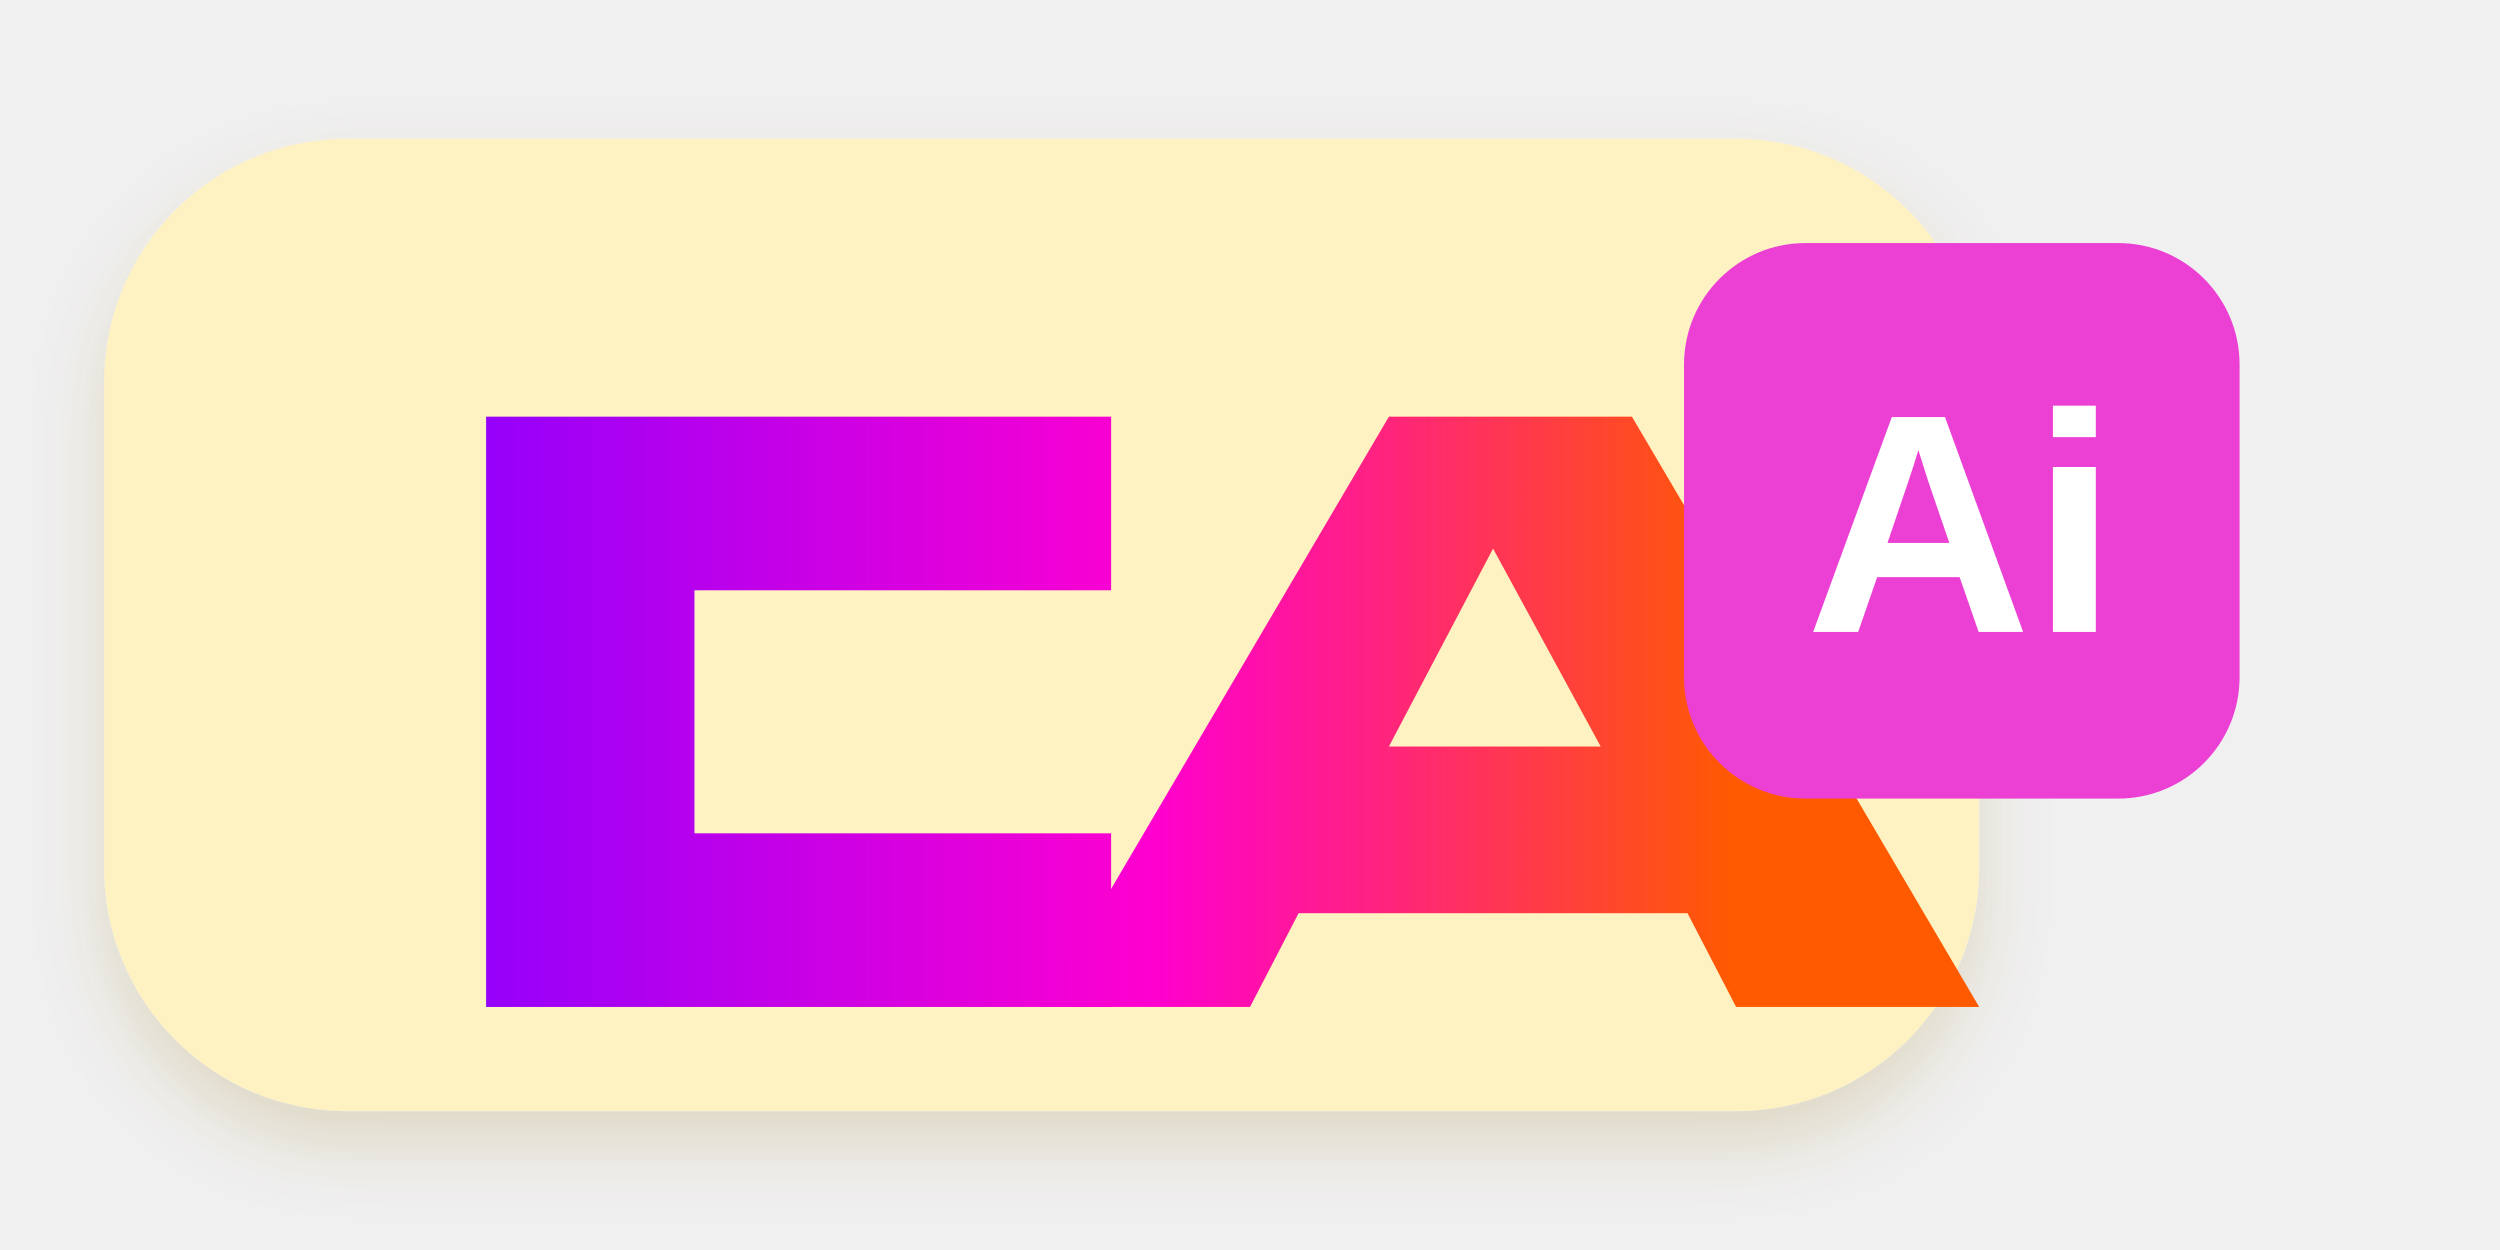
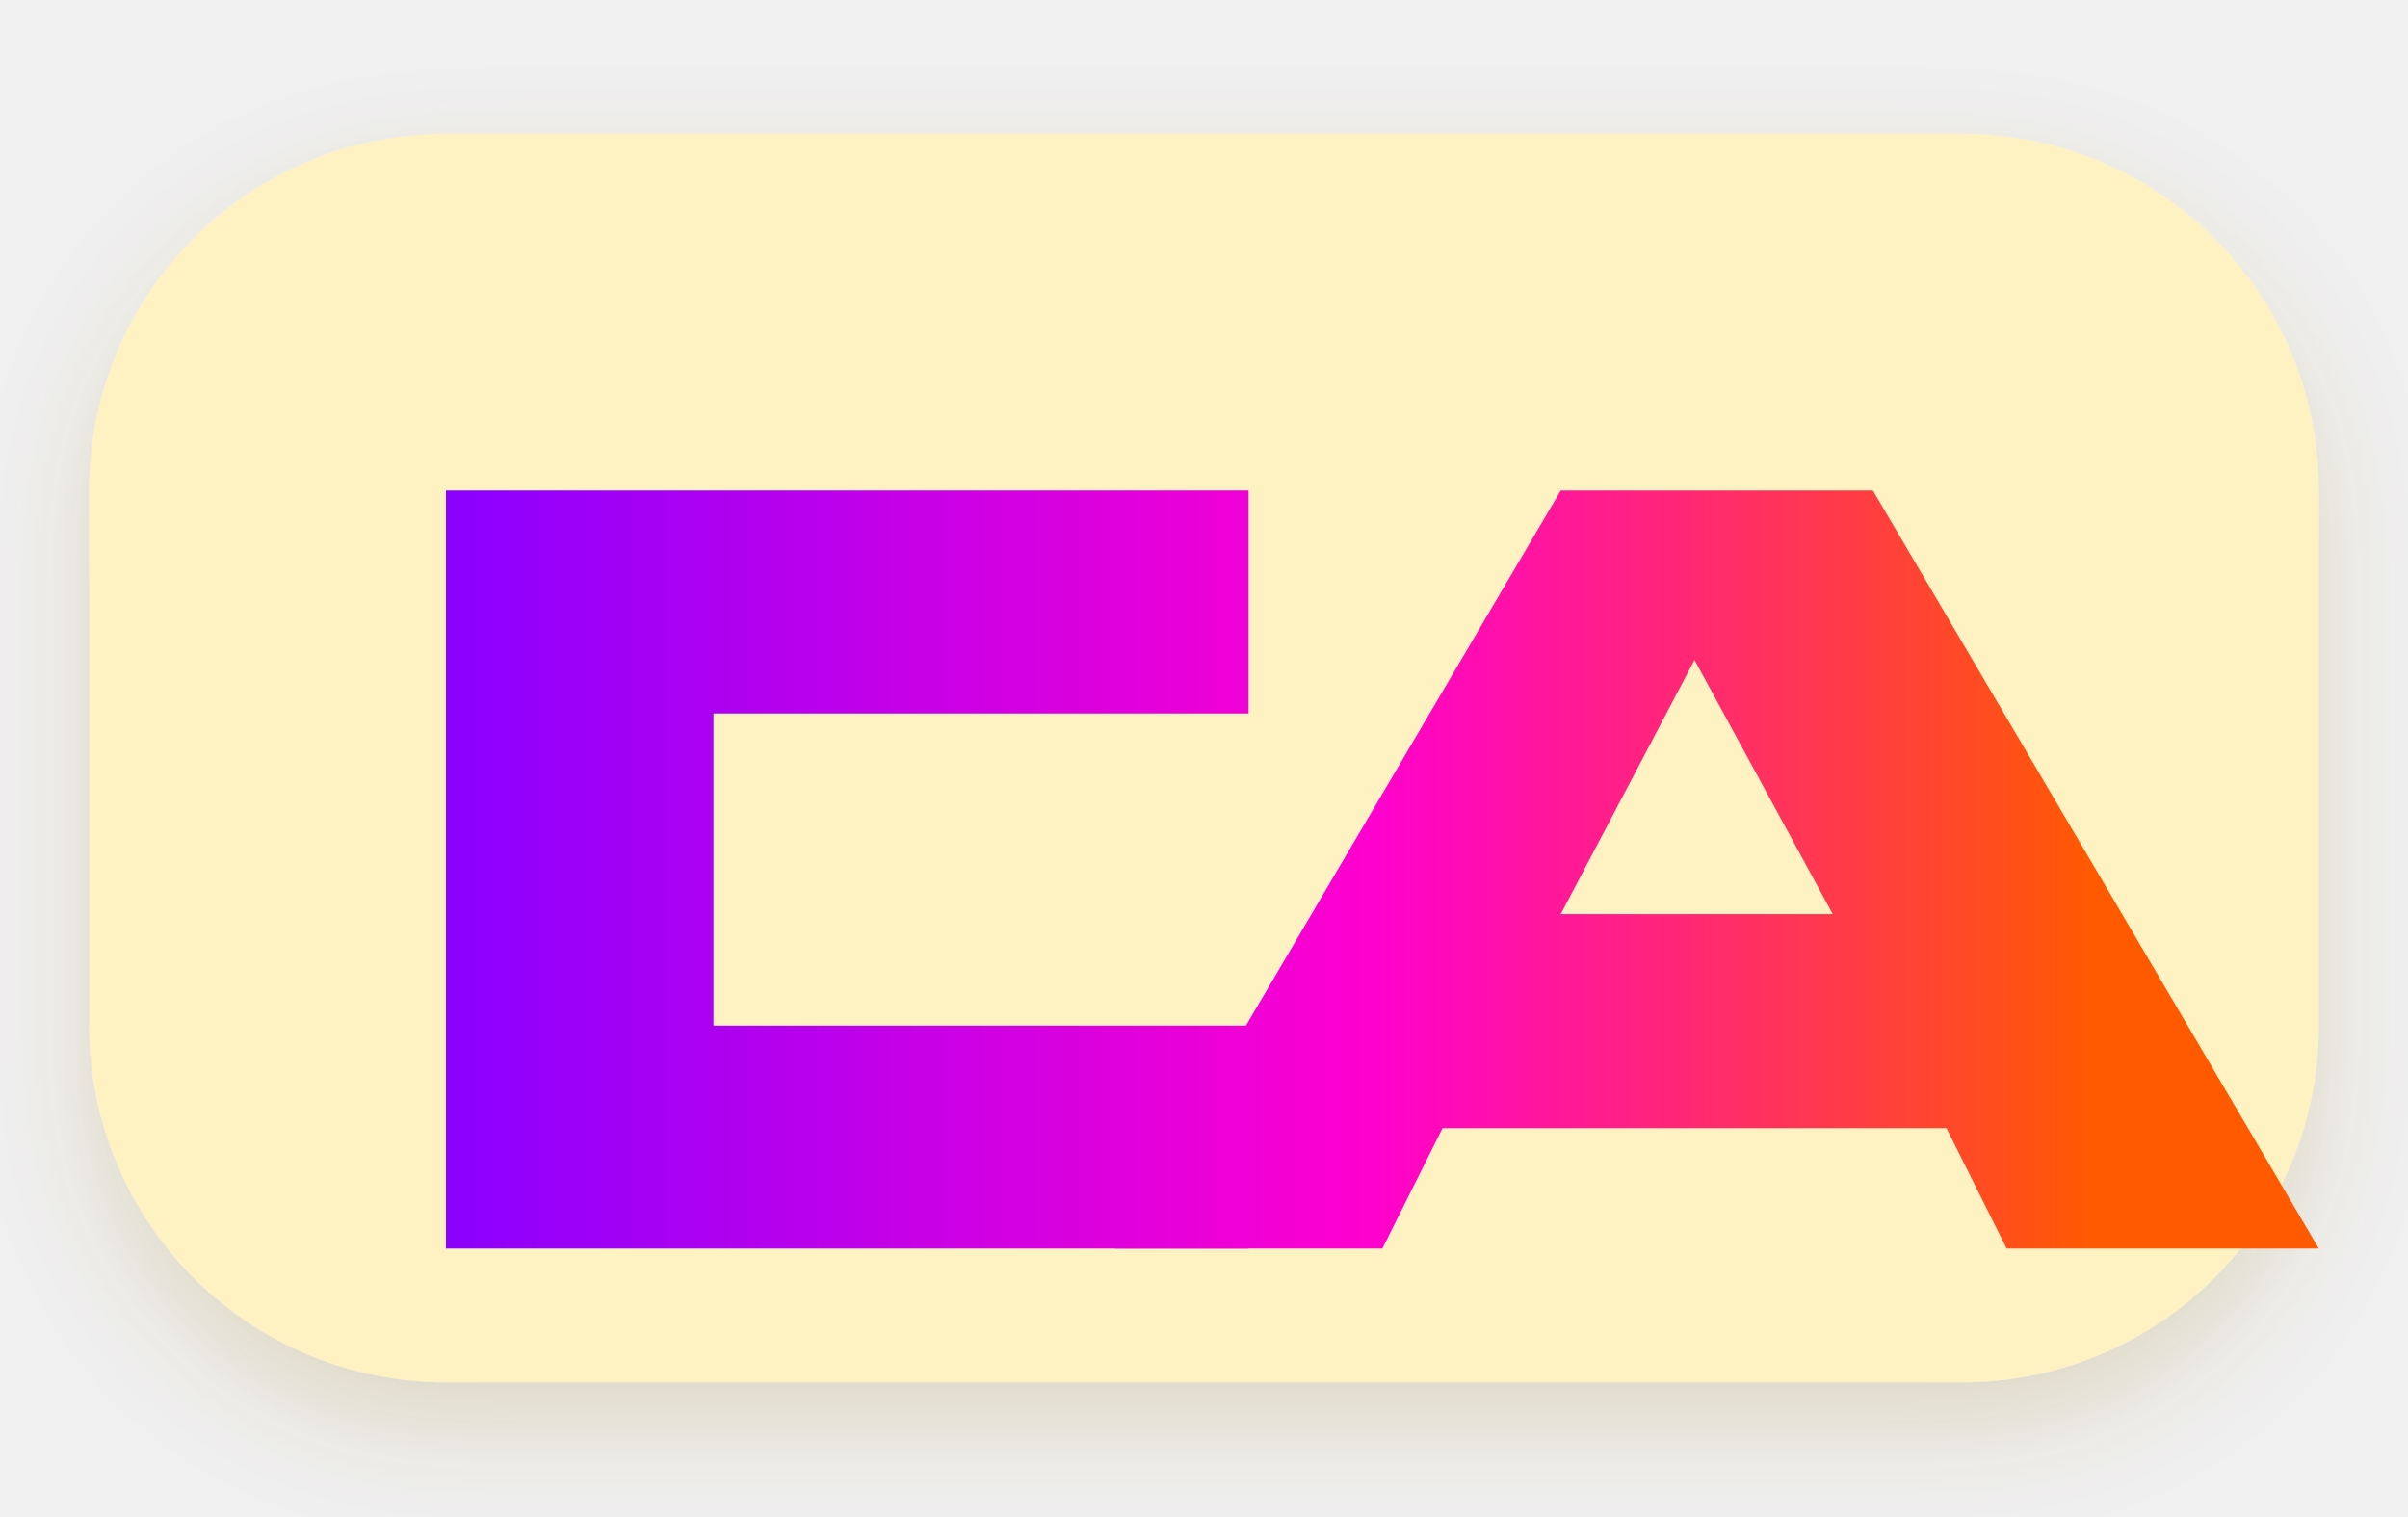
- <svg xmlns="http://www.w3.org/2000/svg" viewBox="0 0 72 36" role="img" aria-label="Cavi">
+ <svg xmlns="http://www.w3.org/2000/svg" viewBox="0 0 54 34" role="img" aria-label="Cavi">
  <defs>
-     <linearGradient id="ca-gradient" x1="12" y1="18" x2="50" y2="18" gradientUnits="userSpaceOnUse">
+     <linearGradient id="ca-gradient" x1="10" y1="17" x2="47" y2="17" gradientUnits="userSpaceOnUse">
      <stop offset="0" stop-color="#8b00ff" />
      <stop offset="0.56" stop-color="#ff00cf" />
      <stop offset="1" stop-color="#ff5a00" />
    </linearGradient>
-     <filter id="soft-shadow" x="-12%" y="-24%" width="124%" height="148%" color-interpolation-filters="sRGB">
-       <feDropShadow dx="0" dy="1" stdDeviation="1" flood-color="#8c7212" flood-opacity=".18" />
+     <filter id="soft-shadow" x="-14%" y="-22%" width="128%" height="144%" color-interpolation-filters="sRGB">
+       <feDropShadow dx="0" dy="1" stdDeviation="1.2" flood-color="#8c7212" flood-opacity=".18" />
    </filter>
  </defs>
-   <rect x="3" y="4" width="54" height="28" rx="7" fill="#fff2c2" filter="url(#soft-shadow)" />
-   <path d="M14 12h18v5h-12v7h12v5H14z" fill="url(#ca-gradient)" />
-   <path d="M36 29h-6l10-17h7l10 17h-7l-1.4-2.7H37.4zm4-7.5h6.1L43 15.8z" fill="url(#ca-gradient)" />
-   <rect x="48.5" y="7" width="16" height="16" rx="3.5" fill="#ec3fd4" />
-   <text x="56.5" y="18.2" text-anchor="middle" font-family="Arial, Helvetica, sans-serif" font-size="9" font-weight="800" fill="#fff">Ai</text>
+   <rect x="2" y="3" width="50" height="28" rx="8" fill="#fff2c2" filter="url(#soft-shadow)" />
+   <path d="M10 11h18v5h-12v7h12v5H10z" fill="url(#ca-gradient)" />
+   <path d="M31 28h-6l10-17h7l10 17h-7l-1.35-2.7h-11.3zm4-7.5h6.1L38 14.8z" fill="url(#ca-gradient)" />
</svg>
